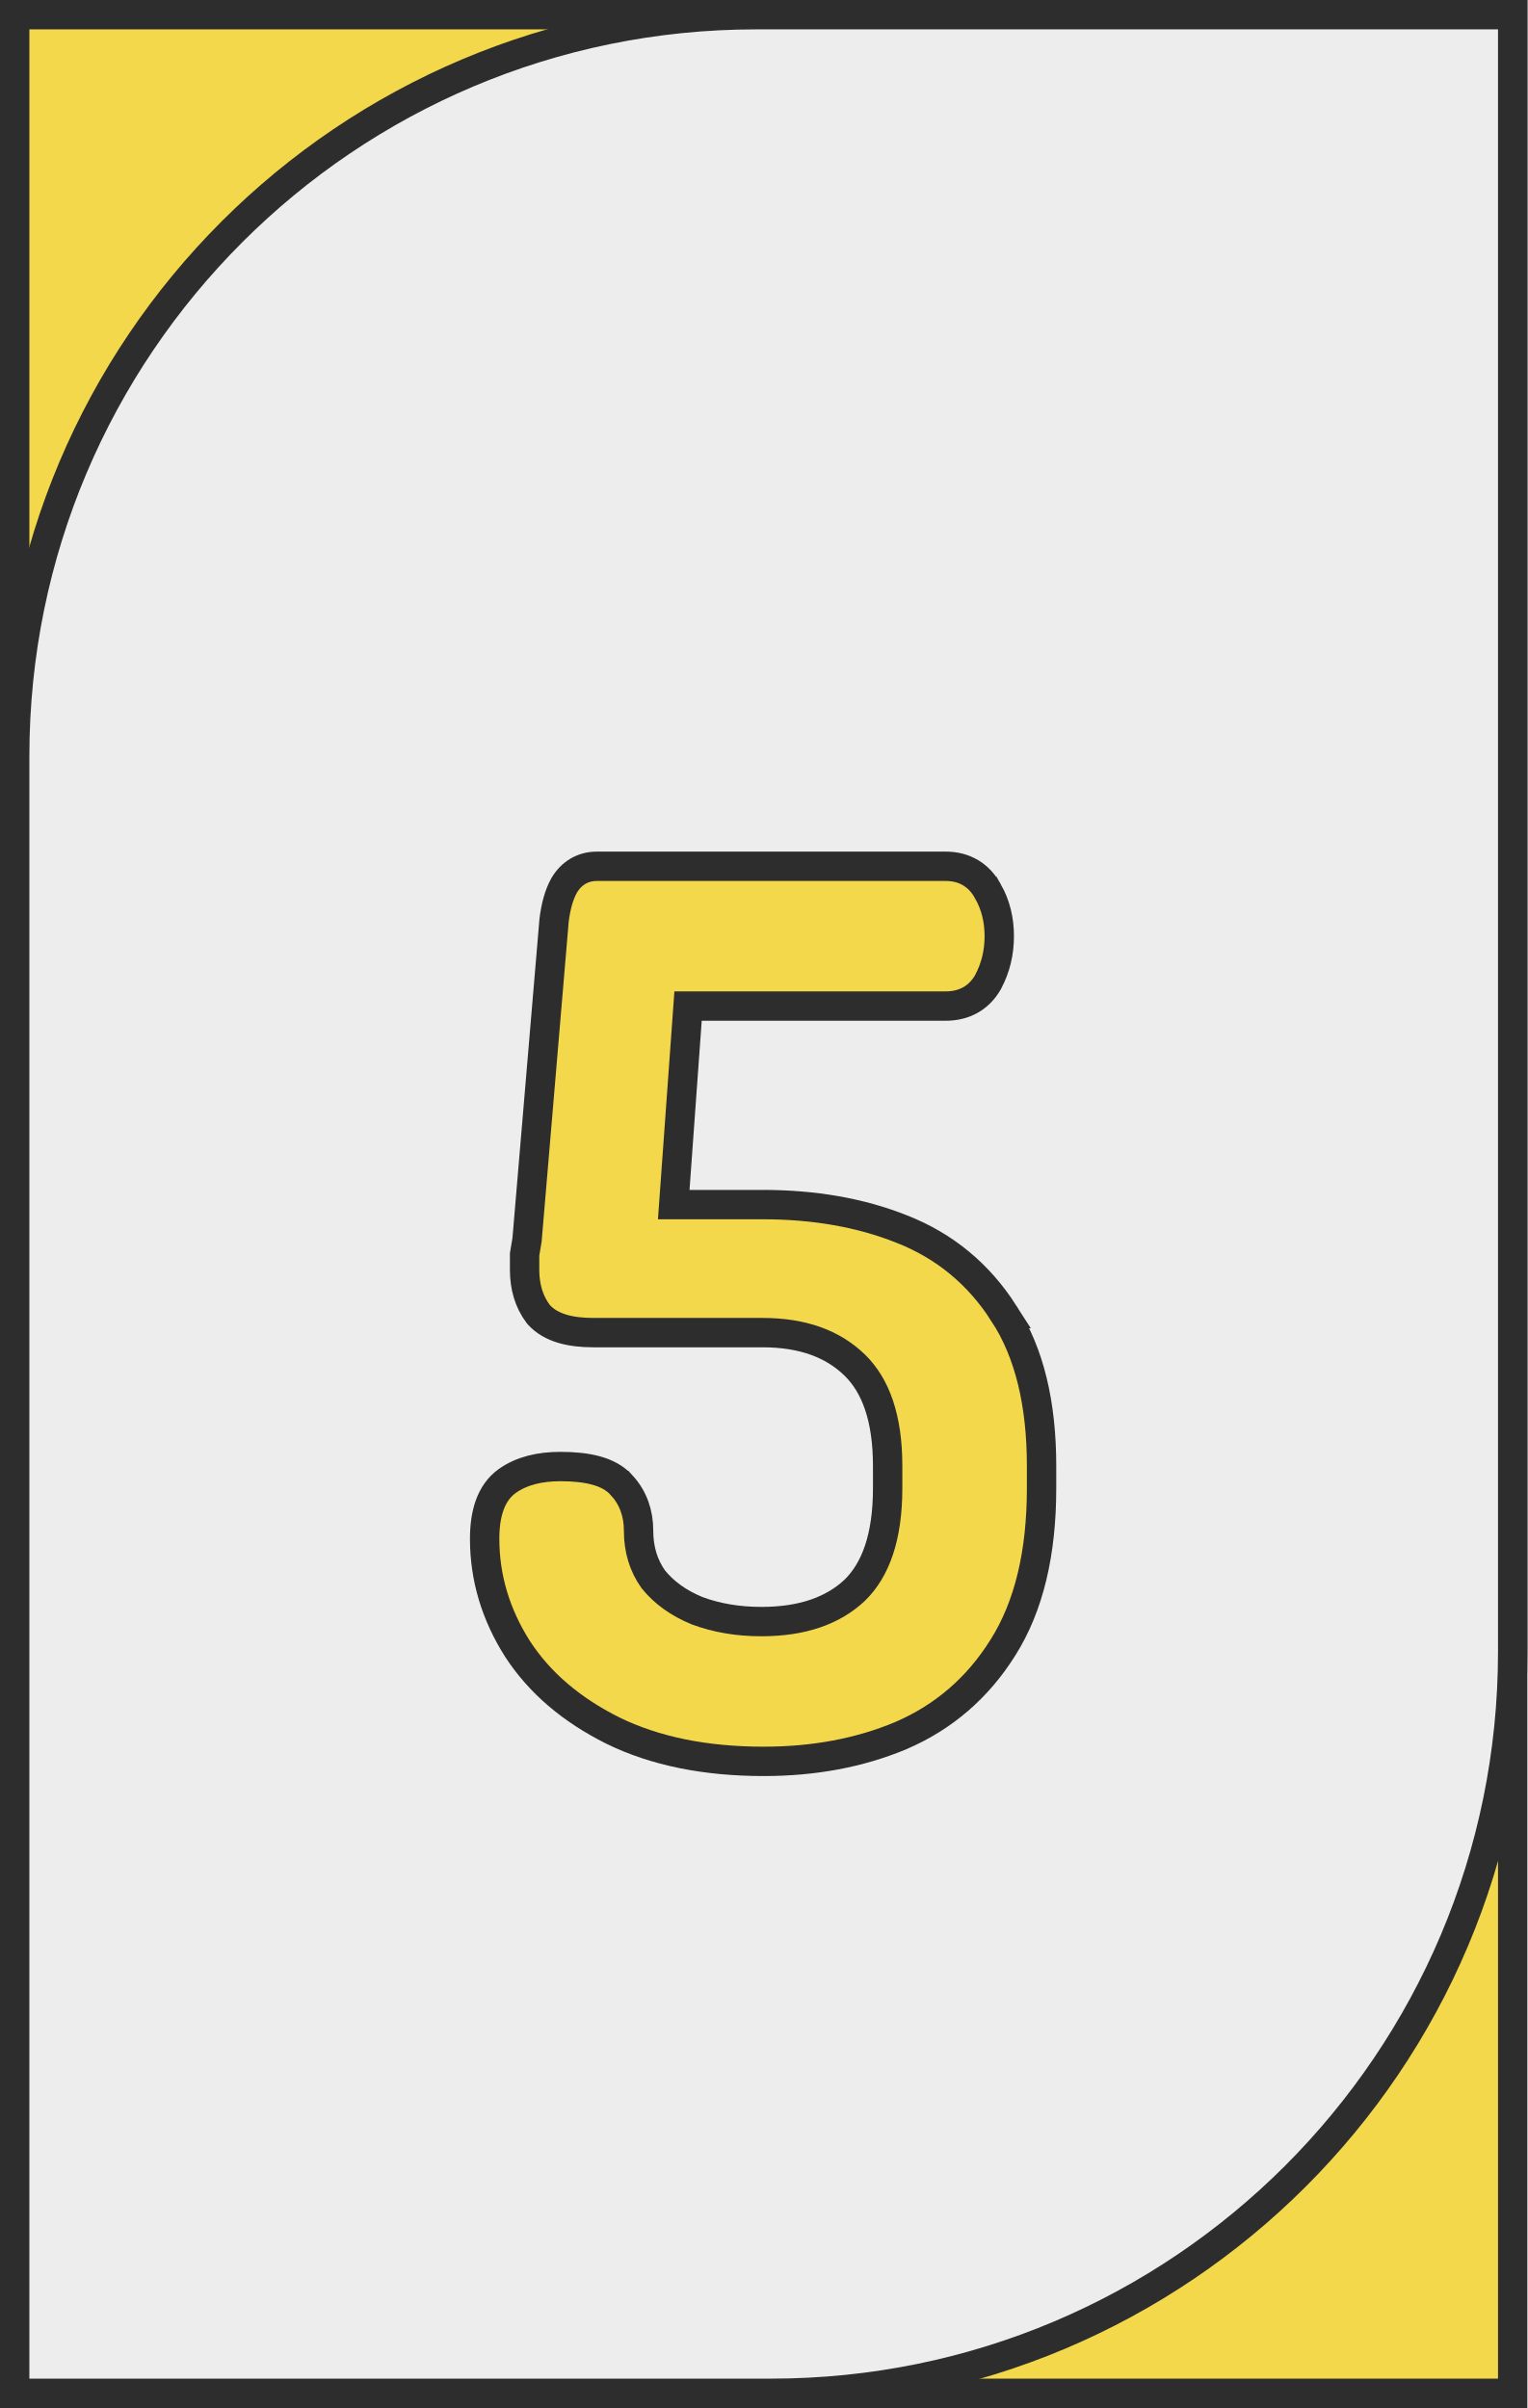
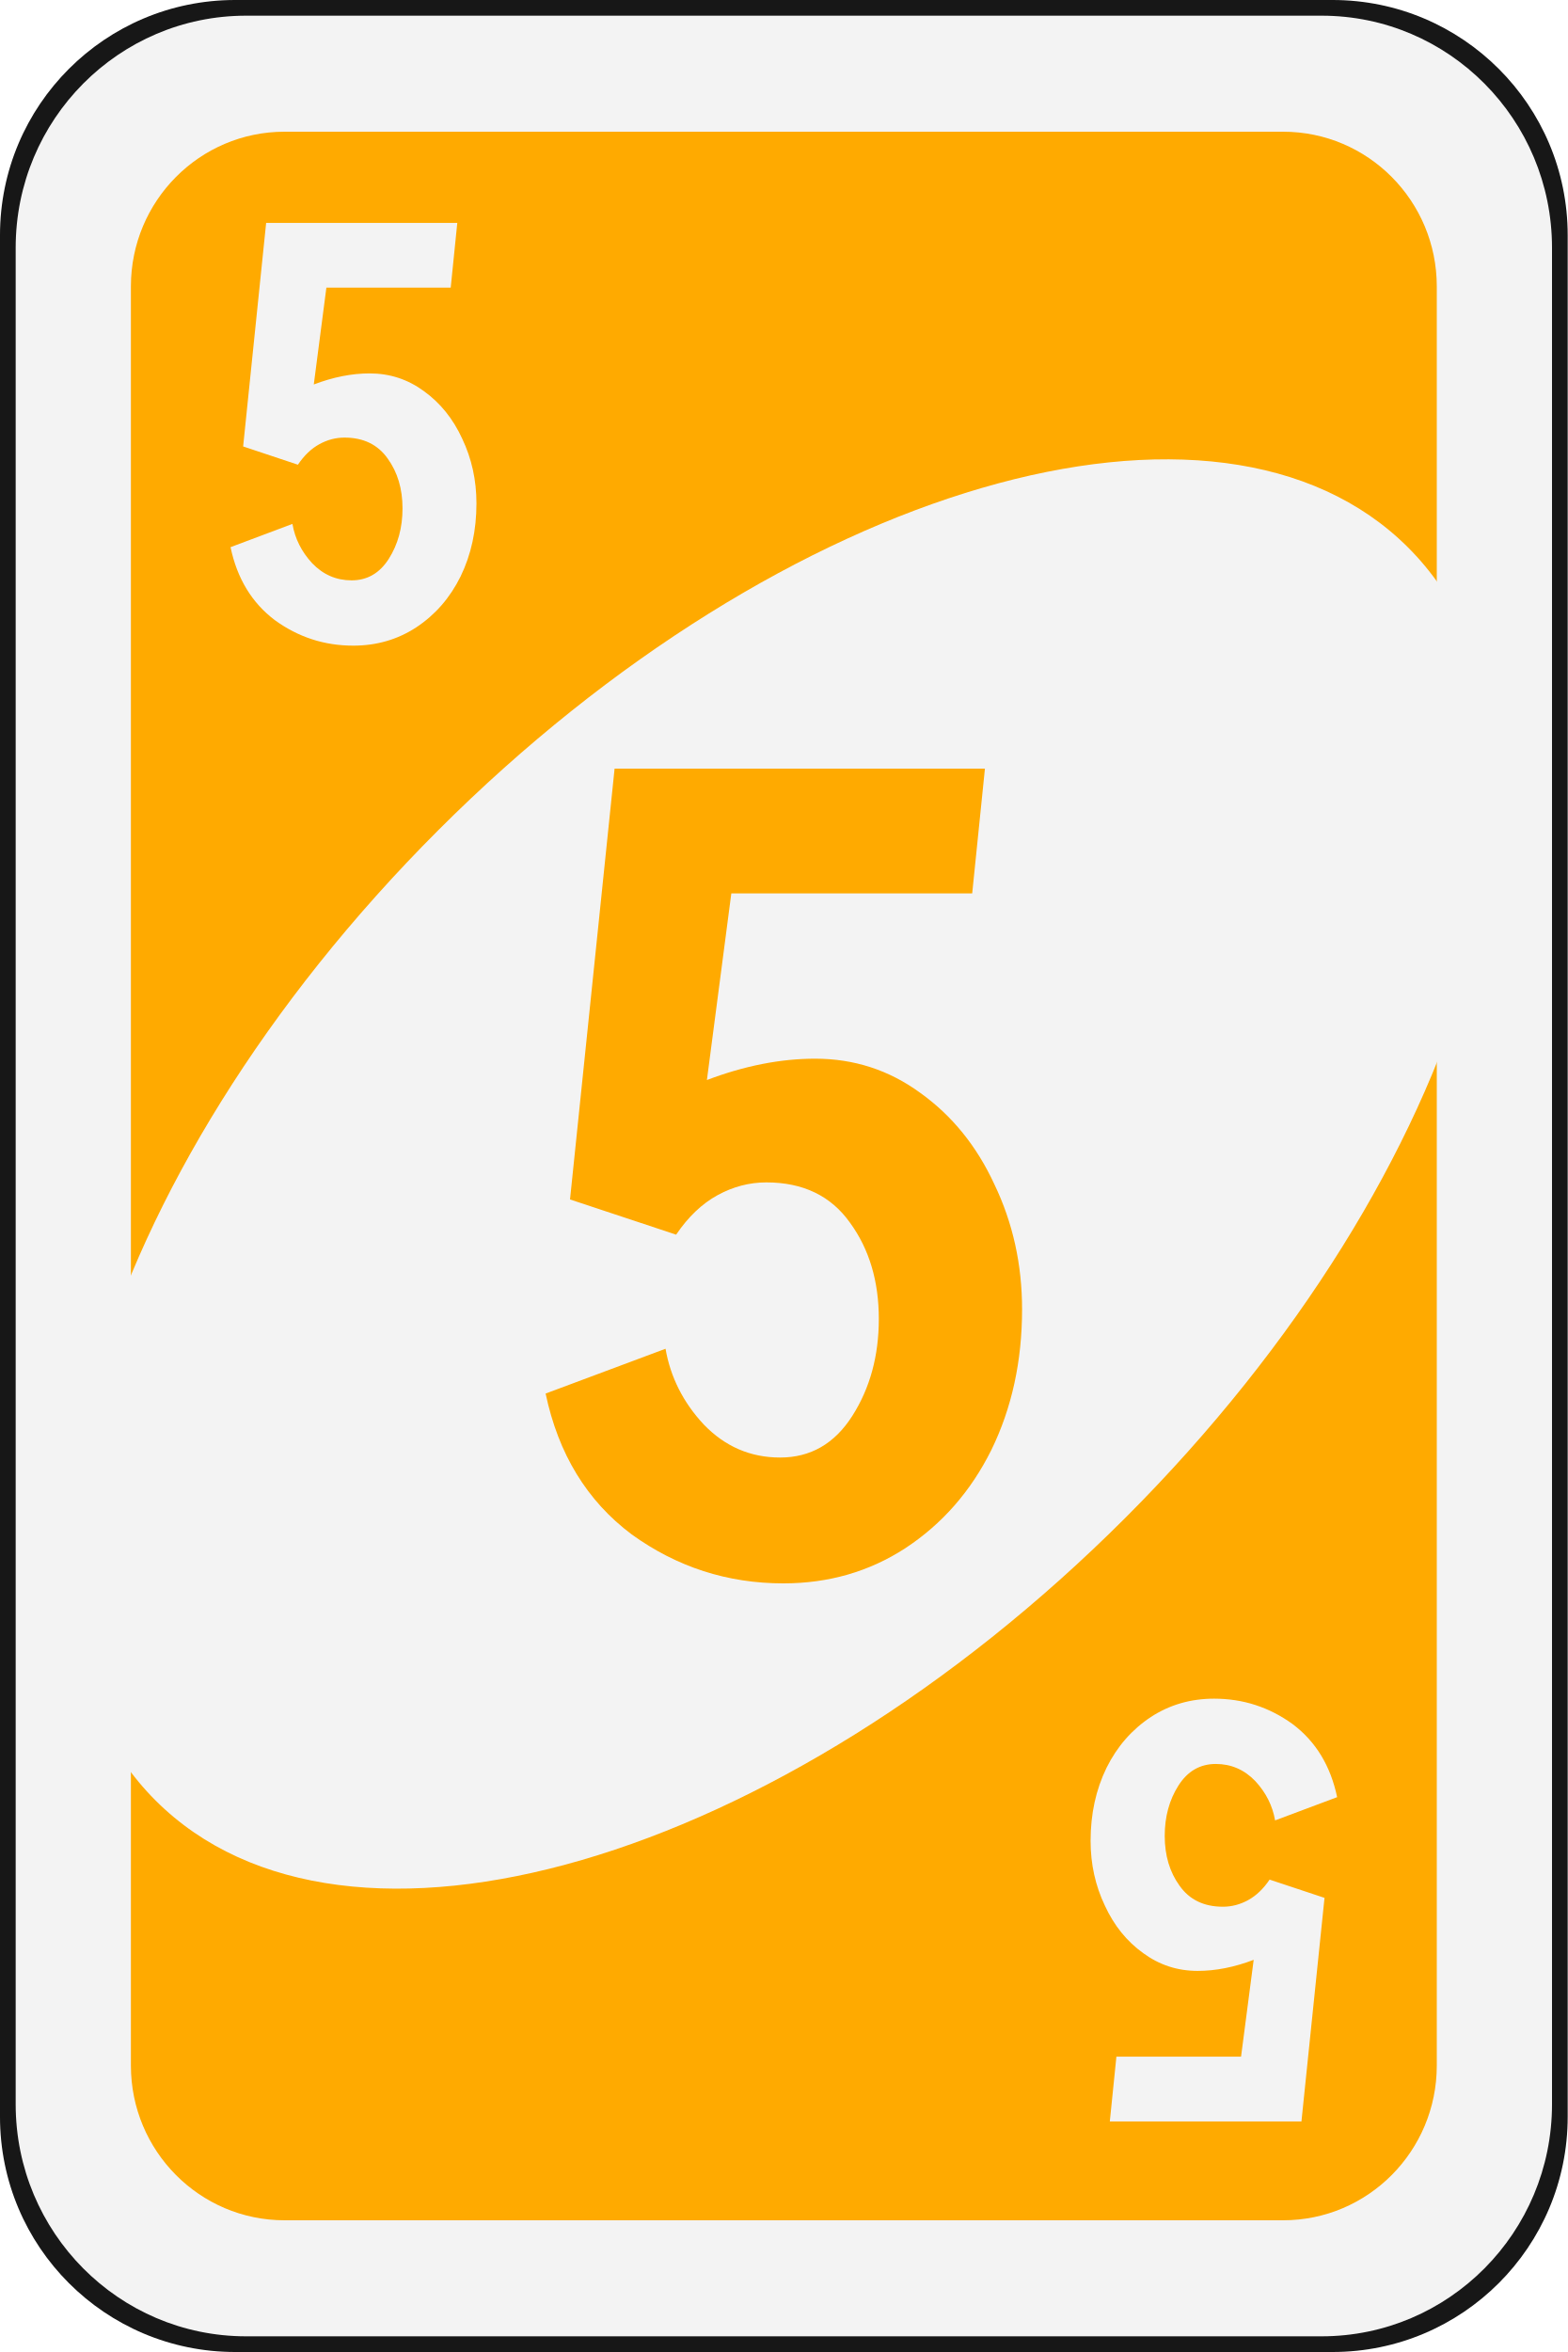
- <svg xmlns="http://www.w3.org/2000/svg" width="104" height="164" viewBox="0 0 104 164" fill="none">
-   <rect x="1" y="1" width="102" height="162" fill="#F4D84B" stroke="#2D2D2D" stroke-width="2" />
-   <path d="M103 1V112.5C103 140.39 80.39 163 52.5 163H1V51.5C1 23.61 23.61 1 51.5 1H103Z" fill="#EDEDED" stroke="#2D2D2D" stroke-width="2" />
-   <path d="M64.4 59C65.004 59 65.582 59.135 66.095 59.442C66.599 59.745 66.984 60.183 67.268 60.704H67.269C67.791 61.619 68.04 62.647 68.04 63.76C68.04 64.874 67.791 65.917 67.282 66.87L67.275 66.884L67.269 66.897C66.652 67.975 65.642 68.519 64.4 68.519H46.85L45.875 82.04H51.92C55.434 82.04 58.601 82.589 61.404 83.709C64.325 84.854 66.652 86.781 68.363 89.462H68.362C70.099 92.13 70.92 95.618 70.92 99.84V101.36C70.92 105.747 70.071 109.392 68.285 112.215C66.58 114.941 64.265 116.944 61.356 118.198L61.348 118.202C58.542 119.38 55.421 119.96 52 119.96C48.047 119.96 44.608 119.274 41.72 117.858L41.713 117.854C38.915 116.455 36.74 114.611 35.241 112.305L35.235 112.296C33.753 109.958 33 107.454 33 104.8C33 103.15 33.391 101.686 34.539 100.866C35.511 100.172 36.752 99.88 38.16 99.88C39.092 99.88 39.917 99.964 40.608 100.157C41.28 100.345 41.895 100.657 42.335 101.164H42.337C43.111 102.009 43.48 103.059 43.48 104.24C43.48 105.533 43.821 106.625 44.478 107.556C45.206 108.458 46.194 109.179 47.48 109.706C48.793 110.191 50.243 110.44 51.84 110.44C54.64 110.44 56.713 109.695 58.187 108.318C59.623 106.925 60.44 104.679 60.44 101.36V99.84C60.44 96.578 59.625 94.353 58.185 92.958C56.706 91.526 54.658 90.76 51.92 90.76H40.4C38.891 90.76 37.53 90.465 36.7 89.553L36.668 89.518L36.64 89.481C36.005 88.635 35.72 87.612 35.72 86.481V85.438L35.733 85.356C35.785 85.048 35.835 84.74 35.887 84.432L37.724 62.716L37.726 62.696L37.727 62.676C37.842 61.759 38.052 60.951 38.406 60.315L38.414 60.3L38.423 60.285C38.91 59.473 39.677 59 40.64 59H64.4Z" fill="#F4D84B" stroke="#2D2D2D" stroke-width="2" />
+ <svg xmlns="http://www.w3.org/2000/svg" width="204" height="306" viewBox="0 0 204 306" fill="none">
+   <path d="M0 30.6C0 13.7 13.7 0 30.6 0H173.4C190.3 0 204 13.7 204 30.6V275.4C204 292.3 190.3 306 173.4 306H30.6C13.7 306 0 292.3 0 275.4V30.6Z" fill="#171717" />
+   <path d="M2.04 32.232C2.04 15.557 15.466 2.04 32.028 2.04H171.972C188.534 2.04 201.96 15.557 201.96 32.232V273.768C201.96 290.443 188.534 303.96 171.972 303.96H32.028C15.466 303.96 2.04 290.443 2.04 273.768V32.232Z" fill="#F3F3F3" />
+   <path d="M17.034 37.264C17.034 26.148 25.985 17.136 37.026 17.136H166.974C178.015 17.136 186.966 26.148 186.966 37.264V268.736C186.966 279.852 178.015 288.864 166.974 288.864H37.026C25.985 288.864 17.034 279.852 17.034 268.736V37.264Z" fill="#FFAA00" />
+   <path d="M183.24 71.237C207.936 95.934 191.468 152.444 146.456 197.456C101.444 242.468 44.934 258.936 20.237 234.24C-4.459 209.543 12.009 153.033 57.021 108.021C102.033 63.009 158.543 46.541 183.24 71.237Z" fill="#F3F3F3" />
+   <path d="M101.931 206C94.659 206 88.076 203.873 82.185 199.618C76.385 195.271 72.657 189.166 71 181.304L86.604 175.476C87.248 179.176 88.905 182.46 91.575 185.327C94.336 188.195 97.65 189.628 101.517 189.628C105.475 189.628 108.605 187.825 110.906 184.217C113.208 180.61 114.359 176.401 114.359 171.592C114.359 166.689 113.116 162.527 110.63 159.105C108.145 155.59 104.509 153.832 99.722 153.832C97.512 153.832 95.395 154.387 93.37 155.497C91.344 156.607 89.549 158.318 87.984 160.631L74.176 156.052L79.975 100H128.167L126.51 116.233H95.165L91.989 140.513C96.868 138.663 101.563 137.738 106.073 137.738C111.137 137.738 115.693 139.218 119.744 142.178C123.886 145.138 127.108 149.115 129.41 154.11C131.803 159.105 133 164.516 133 170.343C133 177.095 131.665 183.2 128.996 188.657C126.326 194.022 122.598 198.277 117.811 201.421C113.116 204.474 107.823 206 101.931 206Z" fill="#FFAA00" />
+   <path d="M45.964 84C42.211 84 38.814 82.896 35.773 80.689C32.779 78.433 30.855 75.265 30 71.186L38.053 68.162C38.386 70.082 39.241 71.786 40.619 73.274C42.044 74.761 43.755 75.505 45.751 75.505C47.794 75.505 49.409 74.569 50.597 72.698C51.785 70.826 52.379 68.642 52.379 66.147C52.379 63.603 51.737 61.443 50.454 59.667C49.172 57.844 47.295 56.932 44.824 56.932C43.684 56.932 42.591 57.22 41.546 57.796C40.5 58.372 39.574 59.26 38.766 60.459L31.639 58.084L34.633 29H59.506L58.65 37.423H42.472L40.833 50.021C43.351 49.061 45.774 48.581 48.102 48.581C50.716 48.581 53.068 49.349 55.158 50.885C57.296 52.421 58.959 54.484 60.147 57.076C61.382 59.667 62 62.475 62 65.499C62 69.002 61.311 72.17 59.933 75.001C58.555 77.785 56.631 79.993 54.16 81.624C51.737 83.208 49.005 84 45.964 84Z" fill="#F3F3F3" />
+   <path d="M157.994 221C161.757 221 165.163 222.104 168.212 224.312C171.213 226.567 173.143 229.735 174 233.814L165.926 236.838C165.592 234.918 164.735 233.214 163.353 231.726C161.924 230.239 160.209 229.495 158.208 229.495C156.16 229.495 154.54 230.431 153.349 232.302C152.159 234.174 151.563 236.358 151.563 238.853C151.563 241.397 152.206 243.557 153.492 245.332C154.779 247.156 156.66 248.068 159.137 248.068C160.281 248.068 161.376 247.78 162.424 247.204C163.472 246.628 164.401 245.74 165.211 244.541L172.357 246.916L169.355 276H144.418L145.275 267.577H161.495L163.139 254.979C160.614 255.939 158.185 256.419 155.85 256.419C153.23 256.419 150.872 255.651 148.776 254.115C146.633 252.579 144.965 250.516 143.774 247.924C142.536 245.332 141.917 242.525 141.917 239.501C141.917 235.998 142.607 232.83 143.989 229.999C145.37 227.215 147.3 225.007 149.777 223.376C152.206 221.792 154.945 221 157.994 221Z" fill="#F3F3F3" />
</svg>
